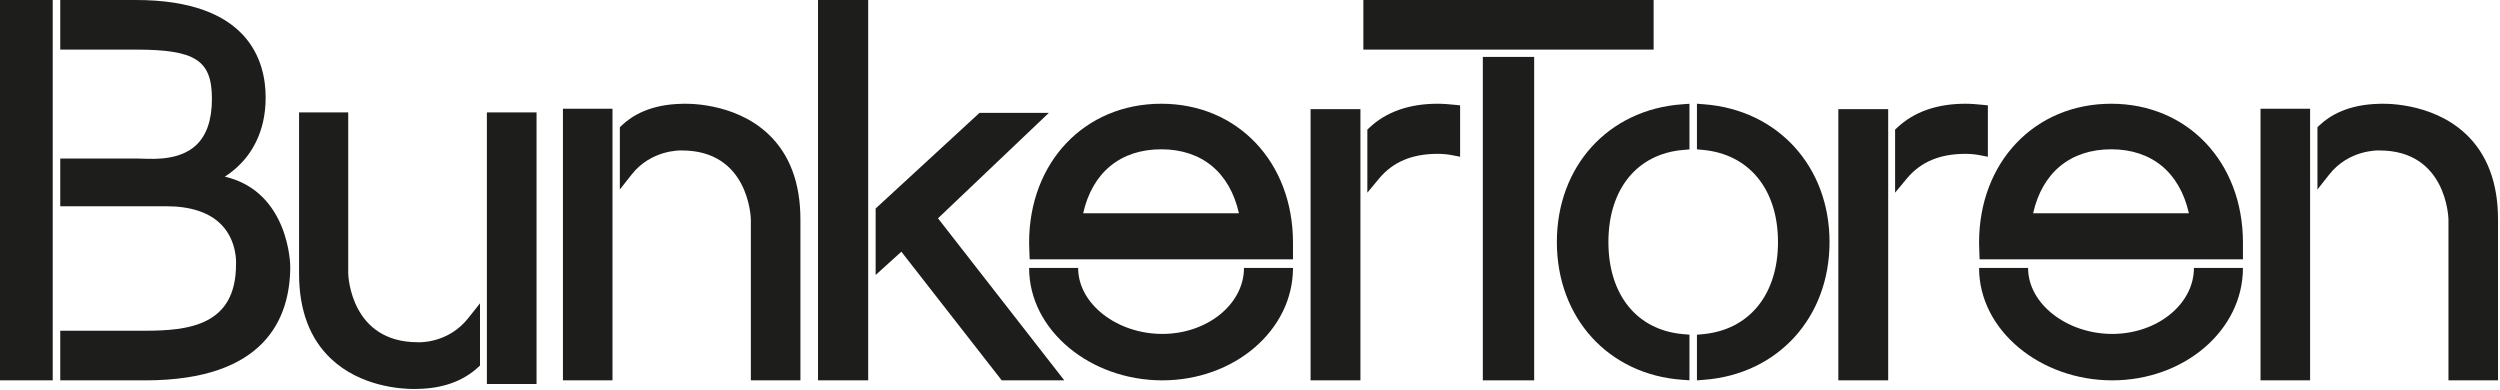
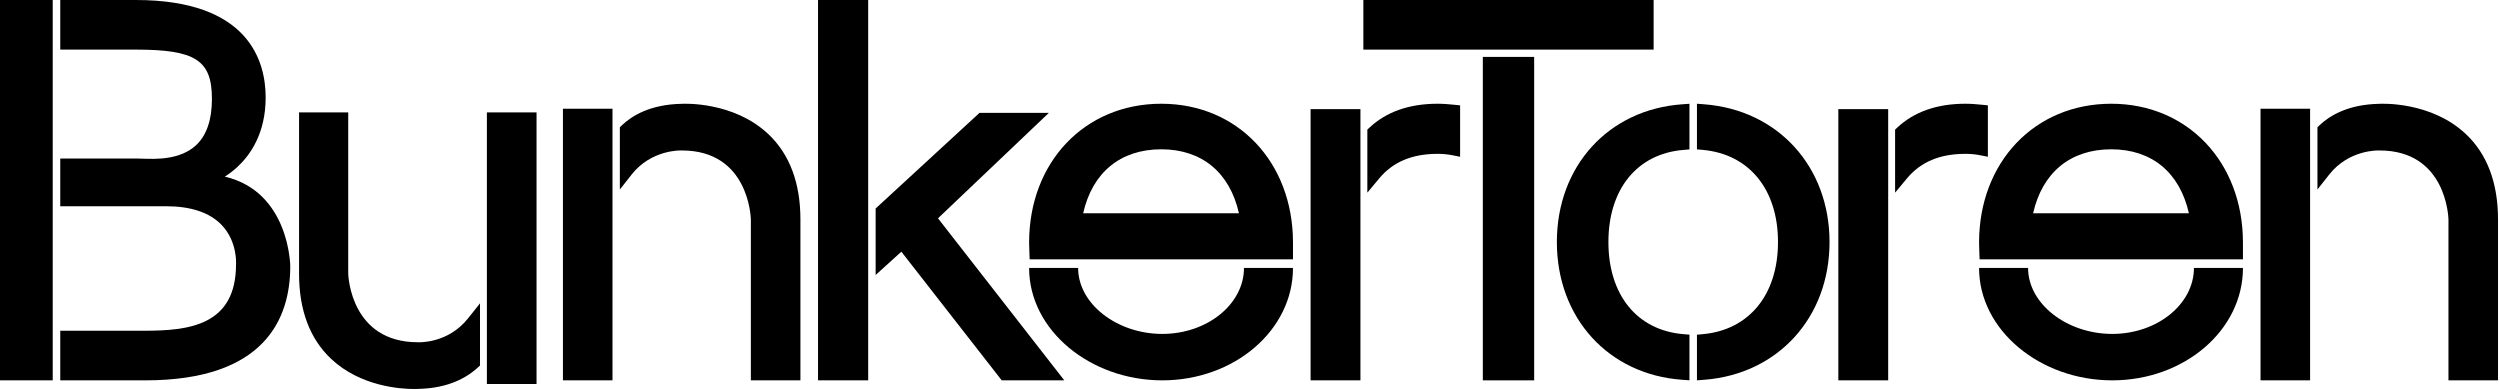
<svg xmlns="http://www.w3.org/2000/svg" width="231px" height="36px" viewBox="0 0 231 36" version="1.1">
-   <defs />
  <g id="Symbols" stroke="none" stroke-width="1" fill="none" fill-rule="evenodd">
-     <g id="navbar" transform="translate(-40, -24)" fill="#1D1D1B">
+     <g id="navbar" transform="translate(-40, -24)" fill="currentColor">
      <g id="logo" transform="translate(40, 24)">
        <path d="M7.10542736e-15,35.144 L4.872,35.144 L4.872,-2.13162821e-14 L7.10542736e-15,-2.13162821e-14 L7.10542736e-15,35.144 Z M13.433,35.144 L5.568,35.144 L5.568,30.56 L13.341,30.56 C17.438,30.56 21.809,30.086 21.809,24.426 L21.811,24.38 C21.812,24.362 21.94,22.301 20.472,20.778 C19.37,19.635 17.642,19.056 15.336,19.056 L5.568,19.056 L5.568,14.65 L12.738,14.65 C12.862,14.65 13.017,14.656 13.196,14.662 C14.405,14.703 16.654,14.783 18.121,13.413 C19.09,12.507 19.582,11.071 19.582,9.145 C19.582,5.565 18.07,4.584 12.551,4.584 L5.568,4.584 L5.568,-2.13162821e-14 L12.551,-2.13162821e-14 C22.989,-2.13162821e-14 24.547,5.646 24.547,9.011 C24.547,12.313 23.13,14.319 21.941,15.42 C21.539,15.792 21.137,16.088 20.771,16.32 C26.745,17.719 26.82,24.531 26.82,24.605 C26.82,29.413 24.498,35.144 13.433,35.144 Z" id="Fill-1" />
        <path d="M44.988,35.48 L49.577,35.48 L49.577,10.383 L44.988,10.383 L44.988,35.48 Z M38.252,35.943 C37.043,35.943 33.322,35.721 30.599,33.163 C28.631,31.313 27.633,28.665 27.633,25.292 L27.633,10.383 L32.176,10.383 L32.176,25.292 C32.184,25.534 32.437,31.622 38.604,31.622 L38.641,31.624 C38.751,31.627 41.403,31.741 43.258,29.404 L44.352,28.027 L44.352,33.777 L44.152,33.959 C42.764,35.225 40.905,35.89 38.628,35.934 C38.58,35.937 38.449,35.943 38.252,35.943 Z" id="Fill-3" />
        <path d="M52.015,35.144 L56.594,35.144 L56.594,10.046 L52.015,10.046 L52.015,35.144 Z M73.959,35.144 L69.379,35.144 L69.379,20.28 C69.373,20.032 69.161,13.903 63.01,13.903 L62.983,13.902 C62.872,13.897 60.178,13.824 58.367,16.122 L57.274,17.508 L57.274,11.758 L57.463,11.577 C58.38,10.7 60.085,9.644 62.999,9.592 C63.17,9.582 67.782,9.356 70.999,12.397 C72.963,14.255 73.959,16.907 73.959,20.28 L73.959,35.144 Z" id="Fill-4" />
        <path d="M75.585,35.144 L80.221,35.144 L80.221,-7.10542736e-15 L75.585,-7.10542736e-15 L75.585,35.144 Z M98.341,35.144 L92.559,35.144 L83.285,23.256 L80.909,25.409 L80.909,19.265 L90.509,10.426 L96.918,10.426 L86.67,20.171 L98.341,35.144 Z" id="Fill-5" />
        <path d="M126.343,17.801 L126.343,11.976 L126.536,11.795 C128.098,10.328 130.219,9.585 132.84,9.585 C133.362,9.585 133.88,9.63 134.361,9.679 L134.914,9.735 L134.914,14.484 L134.18,14.34 C133.765,14.258 133.302,14.215 132.84,14.215 C130.474,14.215 128.706,14.96 127.433,16.491 L126.343,17.801 Z M121.098,35.144 L125.704,35.144 L125.704,10.084 L121.098,10.084 L121.098,35.144 Z" id="Fill-6" />
        <path d="M125.974,4.584 L152.795,4.584 L152.795,3.55271368e-15 L125.974,3.55271368e-15 L125.974,4.584 Z M137.013,35.144 L141.757,35.144 L141.757,5.258 L137.013,5.258 L137.013,35.144 Z" id="Fill-7" />
        <path d="M156.106,35.139 L155.436,35.092 C148.617,34.61 143.854,29.376 143.854,22.364 C143.854,15.353 148.617,10.119 155.436,9.637 L156.106,9.589 L156.106,13.805 L155.536,13.853 C151.268,14.212 148.617,17.473 148.617,22.364 C148.617,27.255 151.268,30.516 155.536,30.875 L156.106,30.922 L156.106,35.139 Z M156.798,35.144 L156.798,30.928 L157.362,30.875 C161.633,30.476 164.287,27.215 164.287,22.364 C164.287,17.513 161.633,14.251 157.362,13.852 L156.798,13.8 L156.798,9.585 L157.472,9.637 C164.288,10.163 169.049,15.396 169.049,22.364 C169.049,29.332 164.288,34.566 157.472,35.092 L156.798,35.144 Z" id="Fill-8" />
        <path d="M175.107,17.801 L175.107,11.976 L175.3,11.795 C176.863,10.328 178.984,9.585 181.604,9.585 C182.126,9.585 182.644,9.63 183.126,9.679 L183.679,9.735 L183.679,14.484 L182.944,14.34 C182.529,14.258 182.066,14.215 181.604,14.215 C179.239,14.215 177.47,14.96 176.197,16.491 L175.107,17.801 Z M169.862,35.144 L174.468,35.144 L174.468,10.084 L169.862,10.084 L169.862,35.144 Z" id="Fill-9" />
        <path d="M195.17,30.854 C191.008,30.854 187.395,28.097 187.395,24.76 L182.866,24.76 C182.866,30.511 188.511,35.144 195.17,35.144 C201.83,35.144 207.248,30.511 207.248,24.76 L202.719,24.76 C202.719,28.097 199.332,30.854 195.17,30.854" id="Fill-10" />
        <path d="M187.86,19.707 C188.708,15.938 191.306,13.795 195.079,13.795 C198.825,13.795 201.408,15.938 202.254,19.707 L187.86,19.707 Z M195.079,9.585 C188.002,9.585 182.866,14.981 182.866,22.416 C182.866,22.746 182.916,23.962 182.916,23.962 L207.248,23.962 L207.248,22.416 C207.248,14.981 202.13,9.585 195.079,9.585 Z" id="Fill-11" />
        <path d="M107.395,30.854 C103.232,30.854 99.62,28.097 99.62,24.76 L95.09,24.76 C95.09,30.511 100.735,35.144 107.395,35.144 C114.054,35.144 119.472,30.511 119.472,24.76 L114.943,24.76 C114.943,28.097 111.557,30.854 107.395,30.854" id="Fill-12" />
        <path d="M100.084,19.707 C100.932,15.938 103.531,13.795 107.304,13.795 C111.05,13.795 113.632,15.938 114.478,19.707 L100.084,19.707 Z M107.304,9.585 C100.227,9.585 95.09,14.981 95.09,22.416 C95.09,22.746 95.141,23.962 95.141,23.962 L119.472,23.962 L119.472,22.416 C119.472,14.981 114.355,9.585 107.304,9.585 Z" id="Fill-13" />
        <path d="M208.873,35.144 L213.453,35.144 L213.453,10.046 L208.873,10.046 L208.873,35.144 Z M230.817,35.144 L226.238,35.144 L226.238,20.28 C226.232,20.032 226.02,13.903 219.868,13.903 L219.842,13.902 C219.729,13.897 217.037,13.824 215.225,16.122 L214.132,17.508 L214.132,11.758 L214.322,11.576 C215.24,10.7 216.946,9.644 219.857,9.592 C220.028,9.582 224.64,9.356 227.857,12.397 C229.821,14.255 230.817,16.907 230.817,20.28 L230.817,35.144 Z" id="Fill-14" />
      </g>
    </g>
  </g>
</svg>
